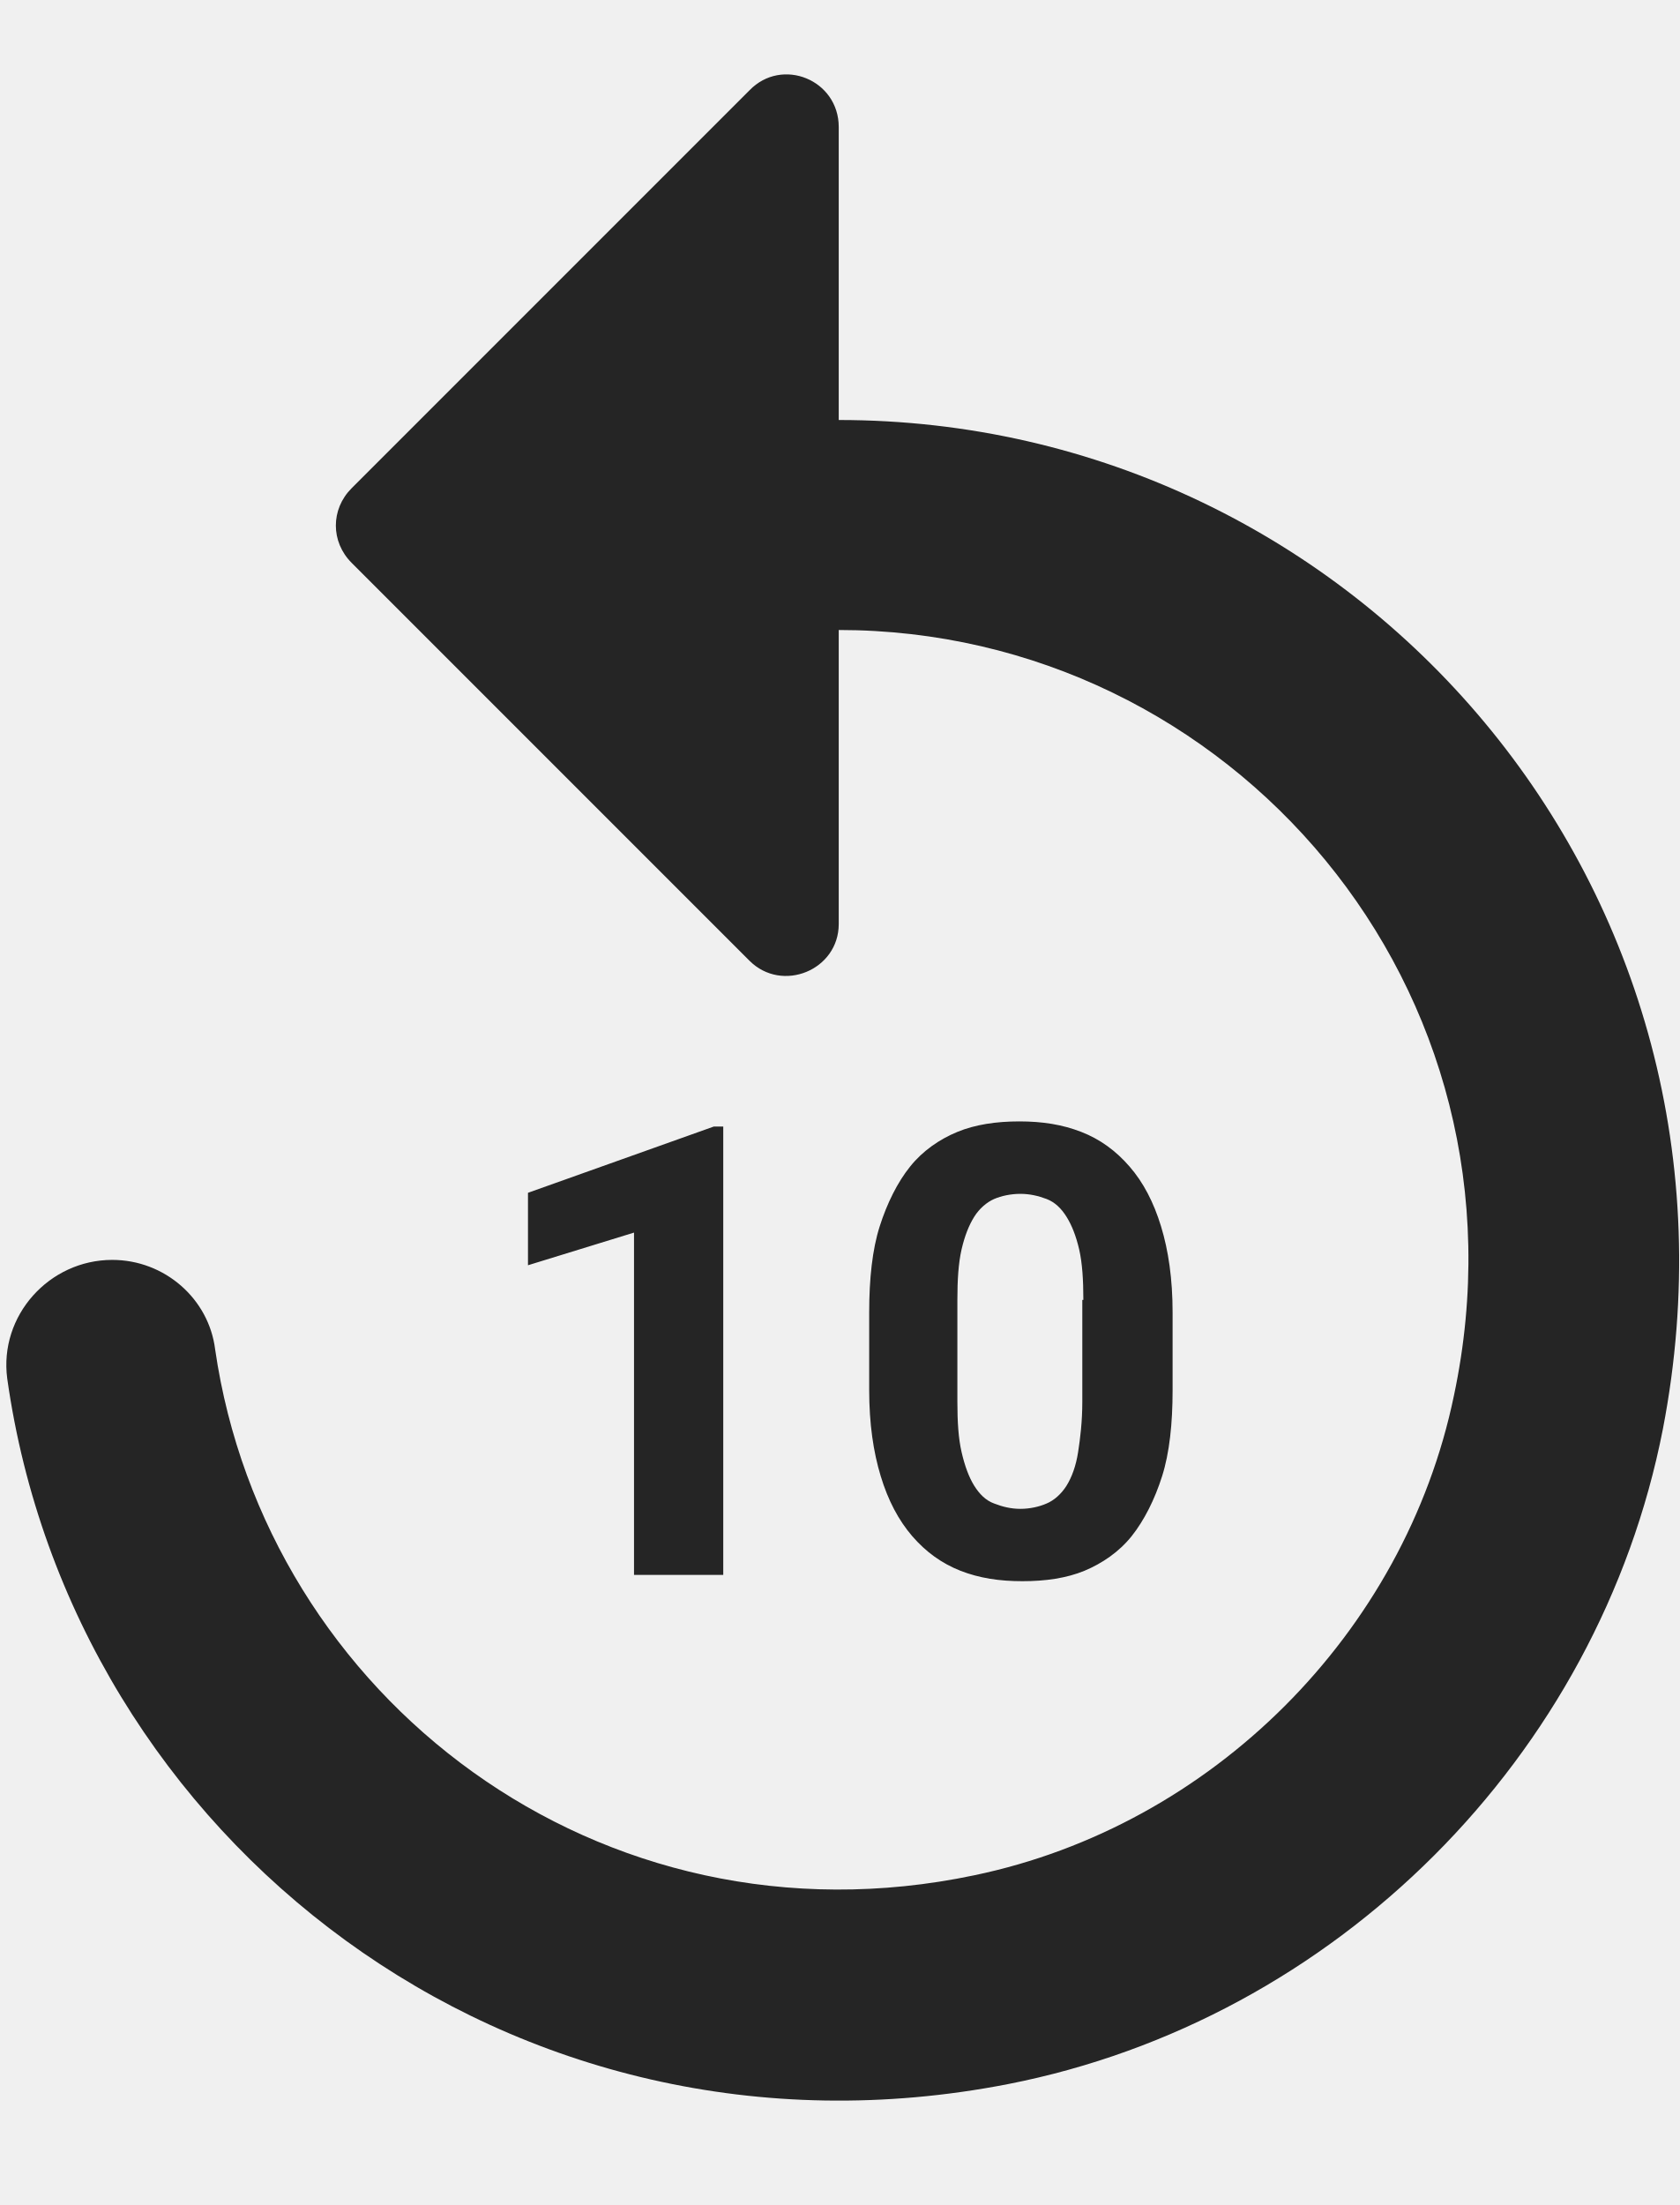
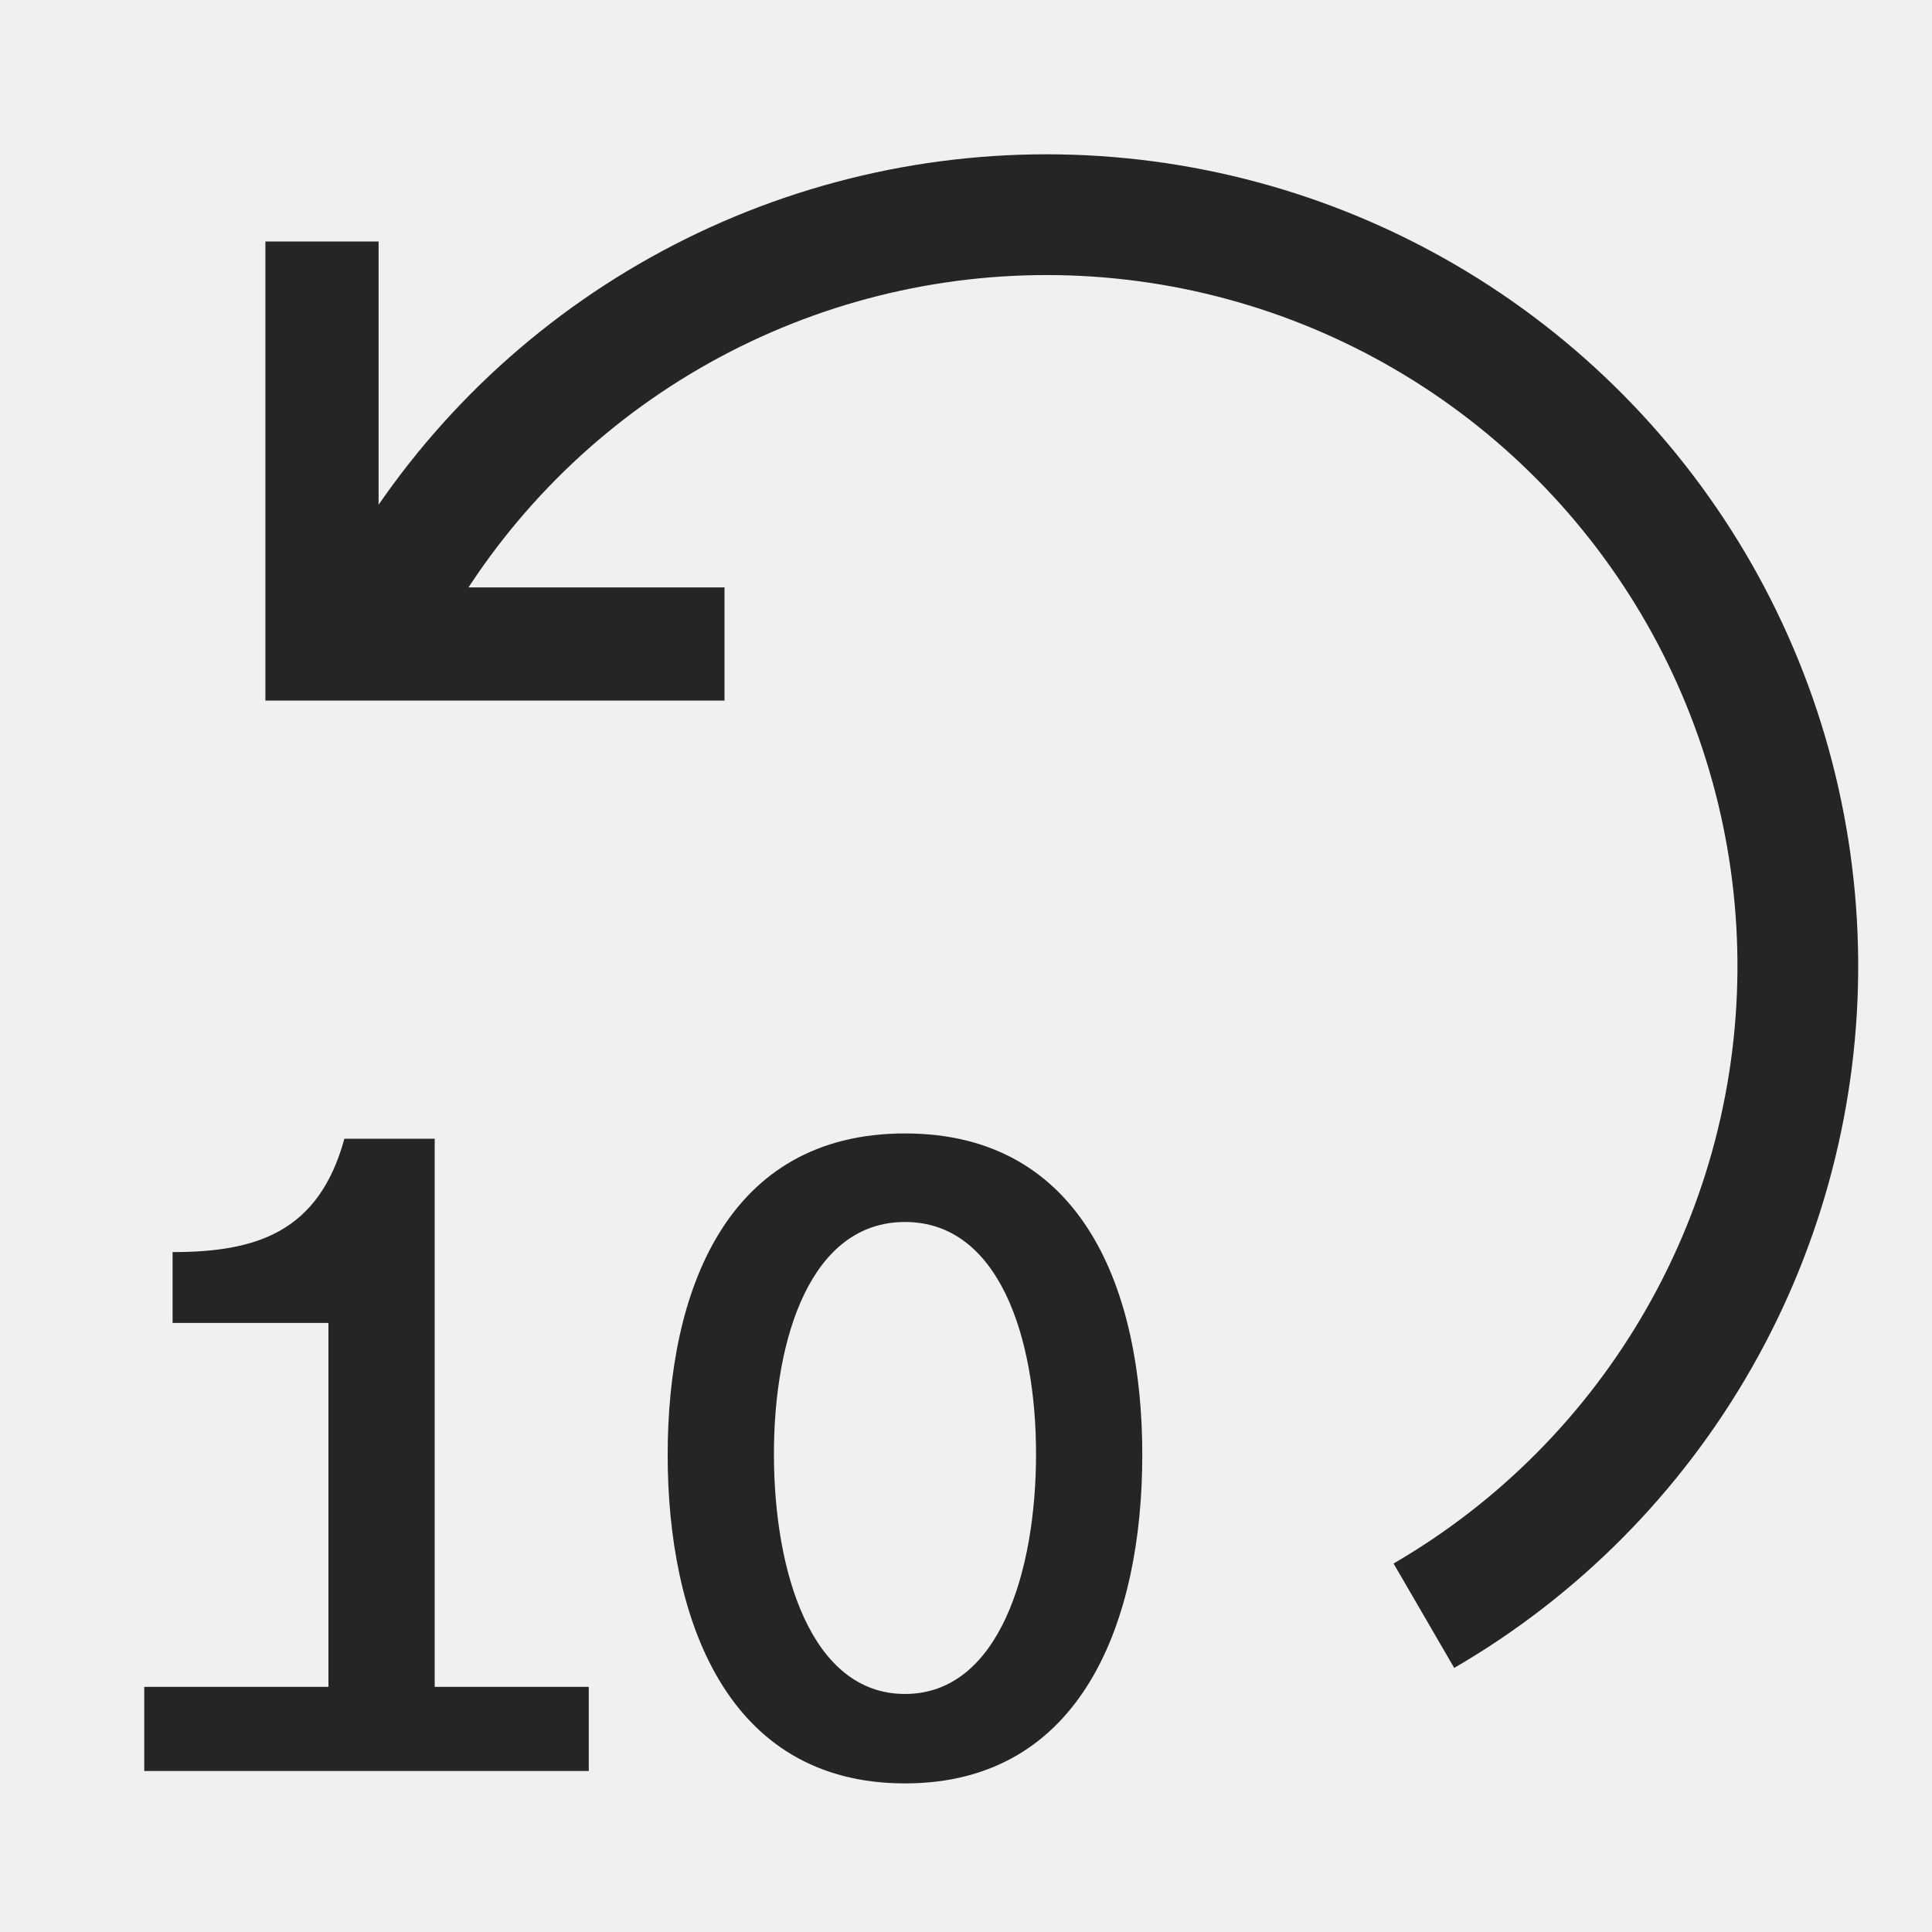
- <svg xmlns="http://www.w3.org/2000/svg" width="16" height="21" viewBox="0 0 16 21" fill="none">
-   <path d="M7.989 4V1.21C7.989 0.76 7.449 0.54 7.139 0.86L3.349 4.65C3.149 4.85 3.149 5.16 3.349 5.36L7.139 9.15C7.449 9.46 7.989 9.24 7.989 8.8V6C11.719 6 14.669 9.42 13.849 13.29C13.379 15.559 11.539 17.39 9.279 17.86C5.709 18.61 2.529 16.16 2.049 12.85C1.989 12.37 1.569 11.999 1.069 11.999C0.469 11.999 -0.011 12.53 0.069 13.13C0.689 17.52 4.869 20.77 9.599 19.849C12.719 19.239 15.229 16.73 15.839 13.61C16.829 8.48 12.939 4 7.989 4ZM6.889 14.999H6.039V11.739L5.029 12.05V11.36L6.799 10.729H6.889V14.999ZM11.169 13.239C11.169 13.559 11.139 13.839 11.069 14.059C10.999 14.28 10.899 14.479 10.779 14.63C10.659 14.78 10.499 14.889 10.329 14.96C10.159 15.03 9.959 15.059 9.739 15.059C9.519 15.059 9.329 15.03 9.149 14.96C8.969 14.889 8.819 14.78 8.689 14.63C8.559 14.479 8.459 14.29 8.389 14.059C8.319 13.829 8.279 13.559 8.279 13.239V12.499C8.279 12.18 8.309 11.899 8.379 11.68C8.449 11.46 8.549 11.259 8.669 11.11C8.789 10.96 8.949 10.85 9.119 10.78C9.289 10.71 9.489 10.68 9.709 10.68C9.929 10.68 10.119 10.71 10.299 10.78C10.479 10.85 10.629 10.96 10.759 11.11C10.889 11.259 10.989 11.45 11.059 11.68C11.129 11.909 11.169 12.18 11.169 12.499V13.239ZM10.319 12.38C10.319 12.19 10.309 12.03 10.279 11.899C10.249 11.77 10.209 11.669 10.159 11.589C10.109 11.509 10.049 11.45 9.969 11.419C9.889 11.389 9.809 11.37 9.719 11.37C9.629 11.37 9.539 11.389 9.469 11.419C9.399 11.45 9.329 11.509 9.279 11.589C9.229 11.669 9.189 11.77 9.159 11.899C9.129 12.03 9.119 12.19 9.119 12.38V13.35C9.119 13.54 9.129 13.7 9.159 13.829C9.189 13.96 9.229 14.069 9.279 14.149C9.329 14.229 9.389 14.29 9.469 14.319C9.549 14.35 9.629 14.37 9.719 14.37C9.809 14.37 9.899 14.35 9.969 14.319C10.039 14.29 10.109 14.229 10.159 14.149C10.209 14.069 10.249 13.96 10.269 13.829C10.289 13.7 10.309 13.54 10.309 13.35V12.38H10.319Z" fill="#252525" />
+ <svg xmlns="http://www.w3.org/2000/svg" width="24" height="24" viewBox="0 0 24 24" fill="none">
+   <g clip-path="url(#clip0_657_2106)">
+     <path d="M17.688 20.071C19.112 19.244 20.291 18.055 21.107 16.624C21.923 15.194 22.346 13.573 22.333 11.927C22.32 10.28 21.872 8.666 21.034 7.249C20.195 5.832 18.997 4.661 17.561 3.857C16.124 3.052 14.5 2.642 12.853 2.668C11.207 2.694 9.597 3.155 8.186 4.004C6.775 4.853 5.614 6.061 4.821 7.504" stroke="#252525" stroke-width="1.5" />
+     <path d="M4 3L4 8L9 8" stroke="#252525" stroke-width="1.406" />
+     <path d="M7.314 20.955H5.4V14.146H4.278C3.959 15.312 3.178 15.554 2.144 15.554V16.434H4.08V20.955H1.792V22H7.314V20.955ZM11.242 21.043C10.076 21.043 9.614 19.525 9.614 18.062C9.614 16.61 10.076 15.18 11.242 15.18C12.408 15.18 12.87 16.61 12.87 18.062C12.87 19.525 12.408 21.043 11.242 21.043ZM8.294 18.073C8.294 20.097 9.02 22.154 11.242 22.154C13.464 22.154 14.19 20.097 14.19 18.073C14.19 16.049 13.464 14.08 11.242 14.08C9.02 14.08 8.294 16.049 8.294 18.073Z" fill="#252525" />
+   </g>
+   <defs>
+     <clipPath id="clip0_657_2106">
+       <rect width="24" height="24" fill="white" />
+     </clipPath>
+   </defs>
</svg>
